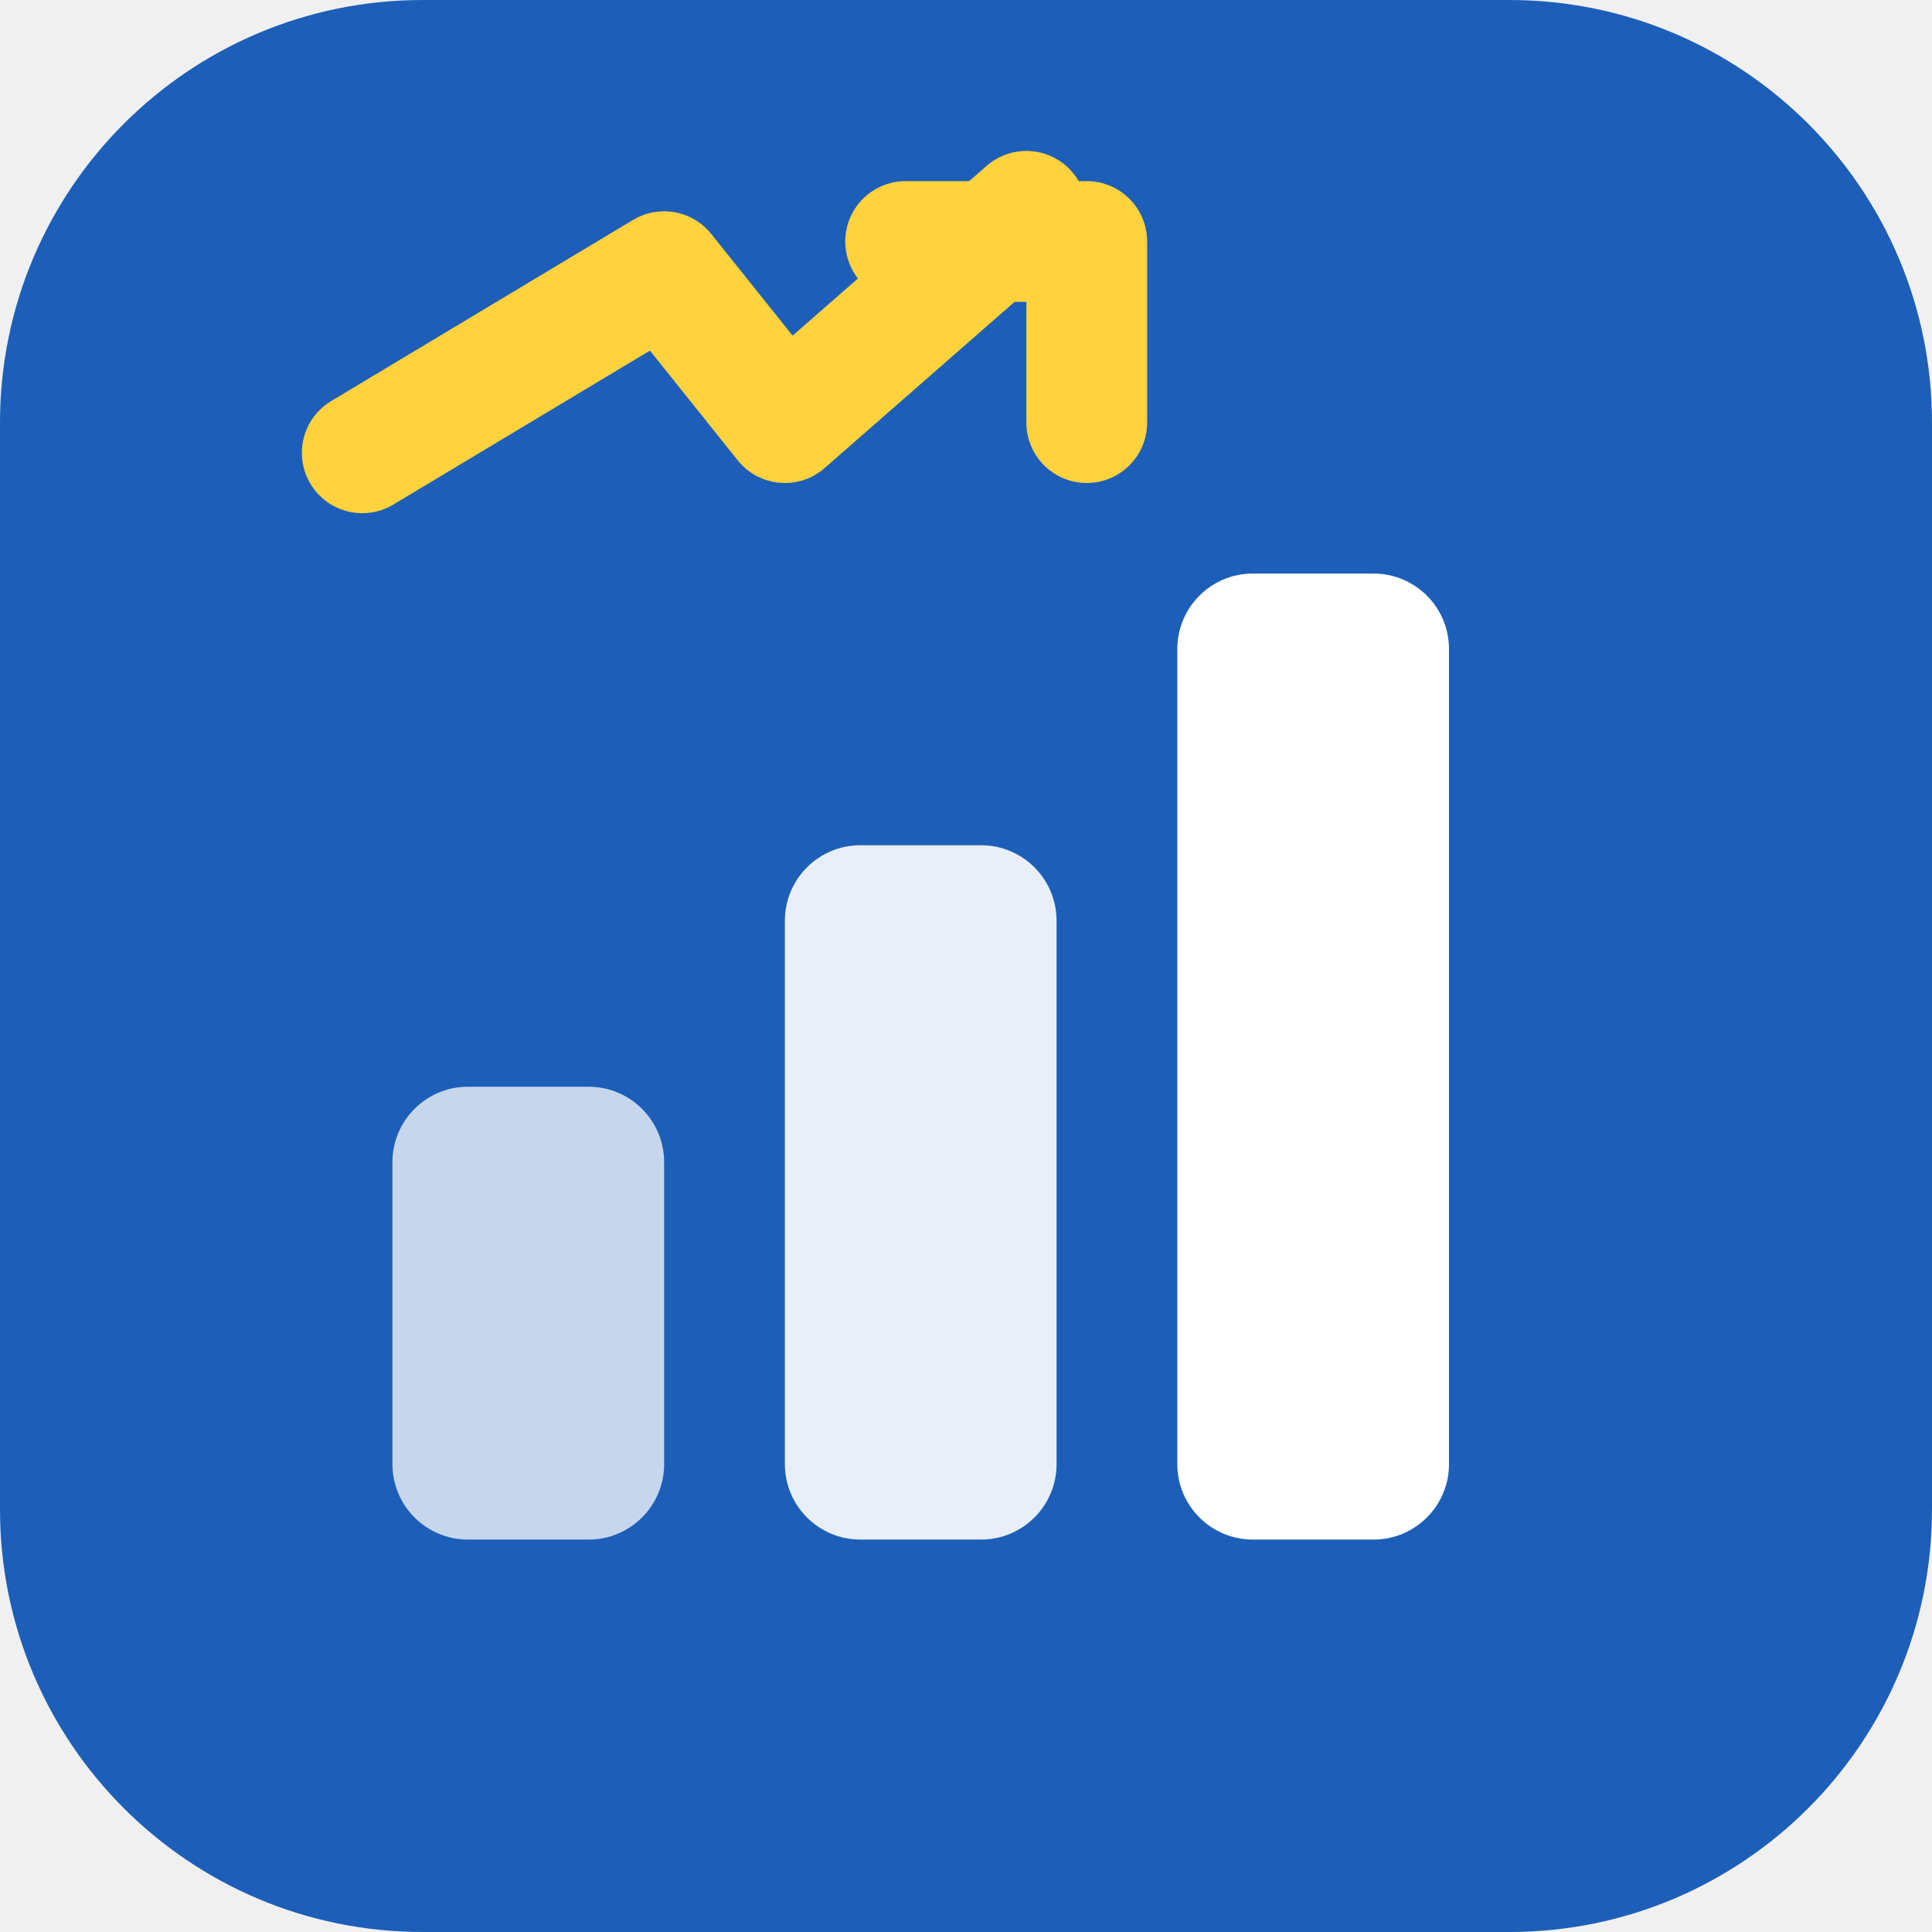
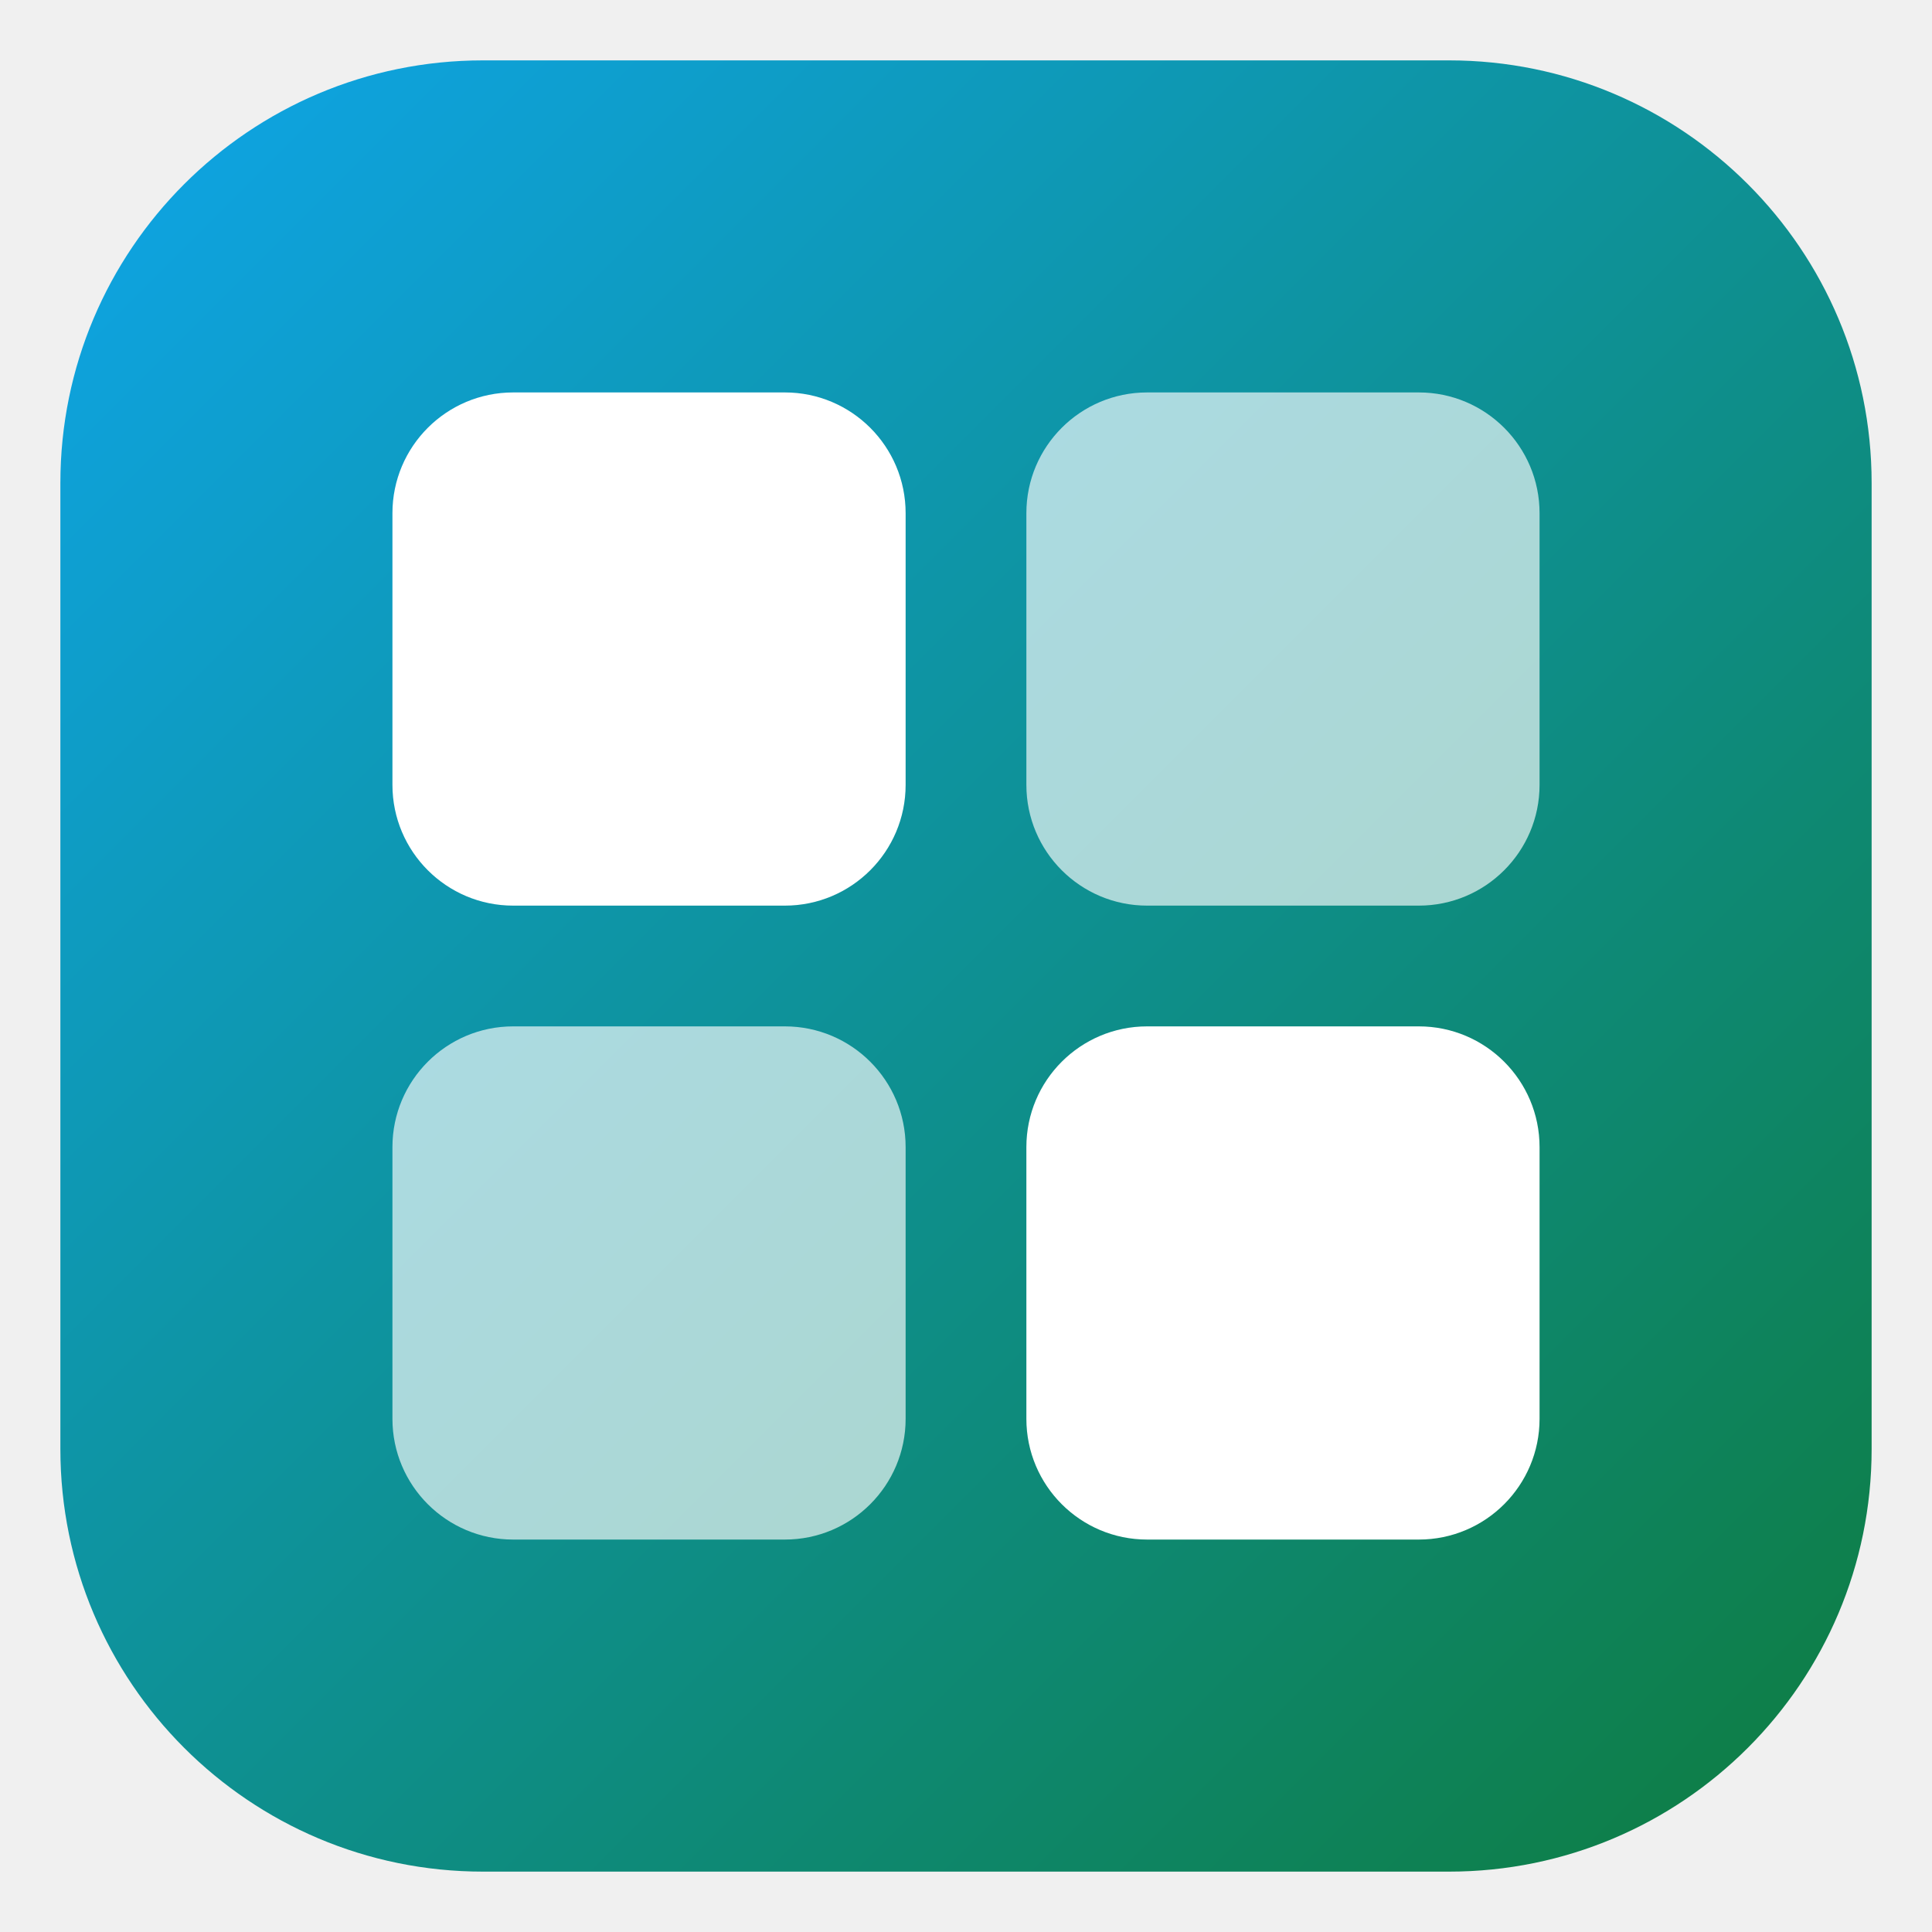
<svg xmlns="http://www.w3.org/2000/svg" viewBox="0 0 64 64">
-   <rect width="64" height="64" rx="14" fill="#1d5fb8" />
-   <rect x="13" y="36" width="9" height="15" rx="2.5" fill="#ffffff" opacity="0.75" />
-   <rect x="26" y="28" width="9" height="23" rx="2.5" fill="#ffffff" opacity="0.9" />
-   <rect x="39" y="19" width="9" height="32" rx="2.5" fill="#ffffff" />
-   <path d="M12 15l10-6 4 5 8-7" fill="none" stroke="#ffd23e" stroke-width="4" stroke-linecap="round" stroke-linejoin="round" />
-   <path d="M30 8h6v6" fill="none" stroke="#ffd23e" stroke-width="4" stroke-linecap="round" stroke-linejoin="round" />
+   <defs>
+     <linearGradient id="g" x1="0" y1="0" x2="1" y2="1">
+       <stop offset="0" stop-color="#0ea5e9" />
+       <stop offset="1" stop-color="#0e7c3e" />
+     </linearGradient>
+   </defs>
+   <rect x="2" y="2" width="60" height="60" rx="14" fill="url(#g)" />
+   <g fill="#fff">
+     <rect x="13" y="13" width="17" height="17" rx="4" />
+     <rect x="34" y="13" width="17" height="17" rx="4" opacity=".65" />
+     <rect x="13" y="34" width="17" height="17" rx="4" opacity=".65" />
+     <rect x="34" y="34" width="17" height="17" rx="4" />
+   </g>
</svg>
